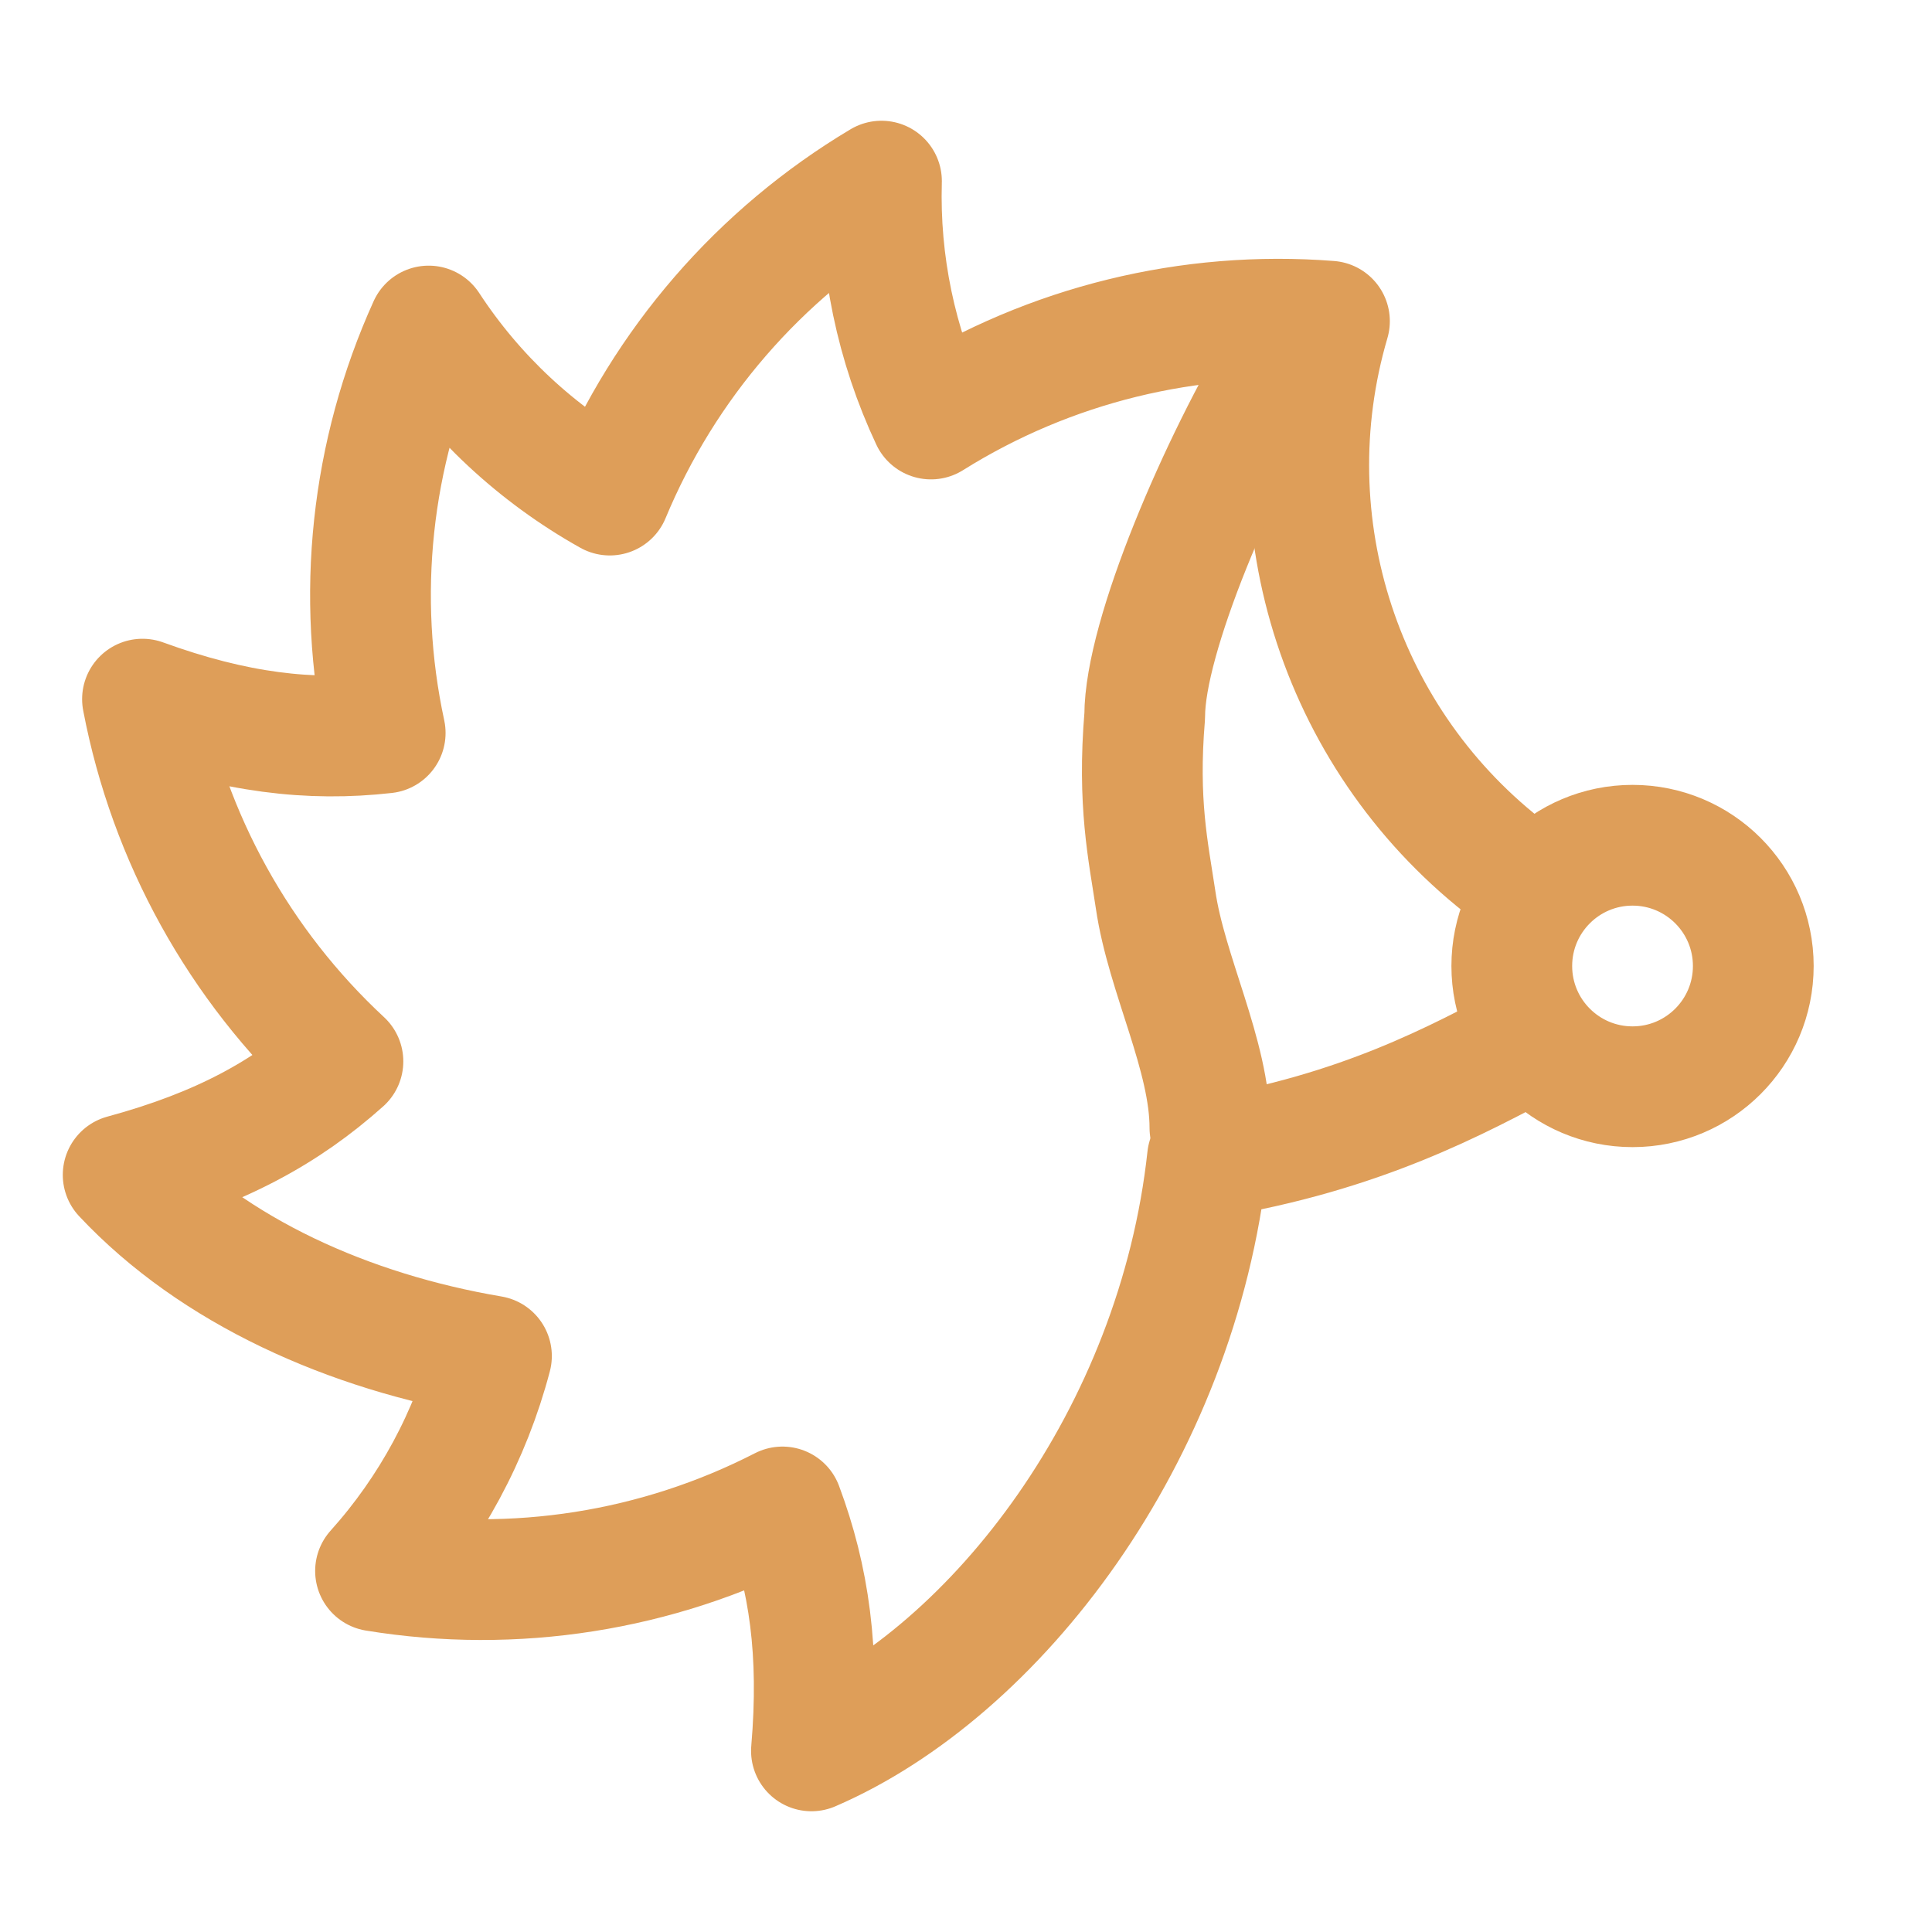
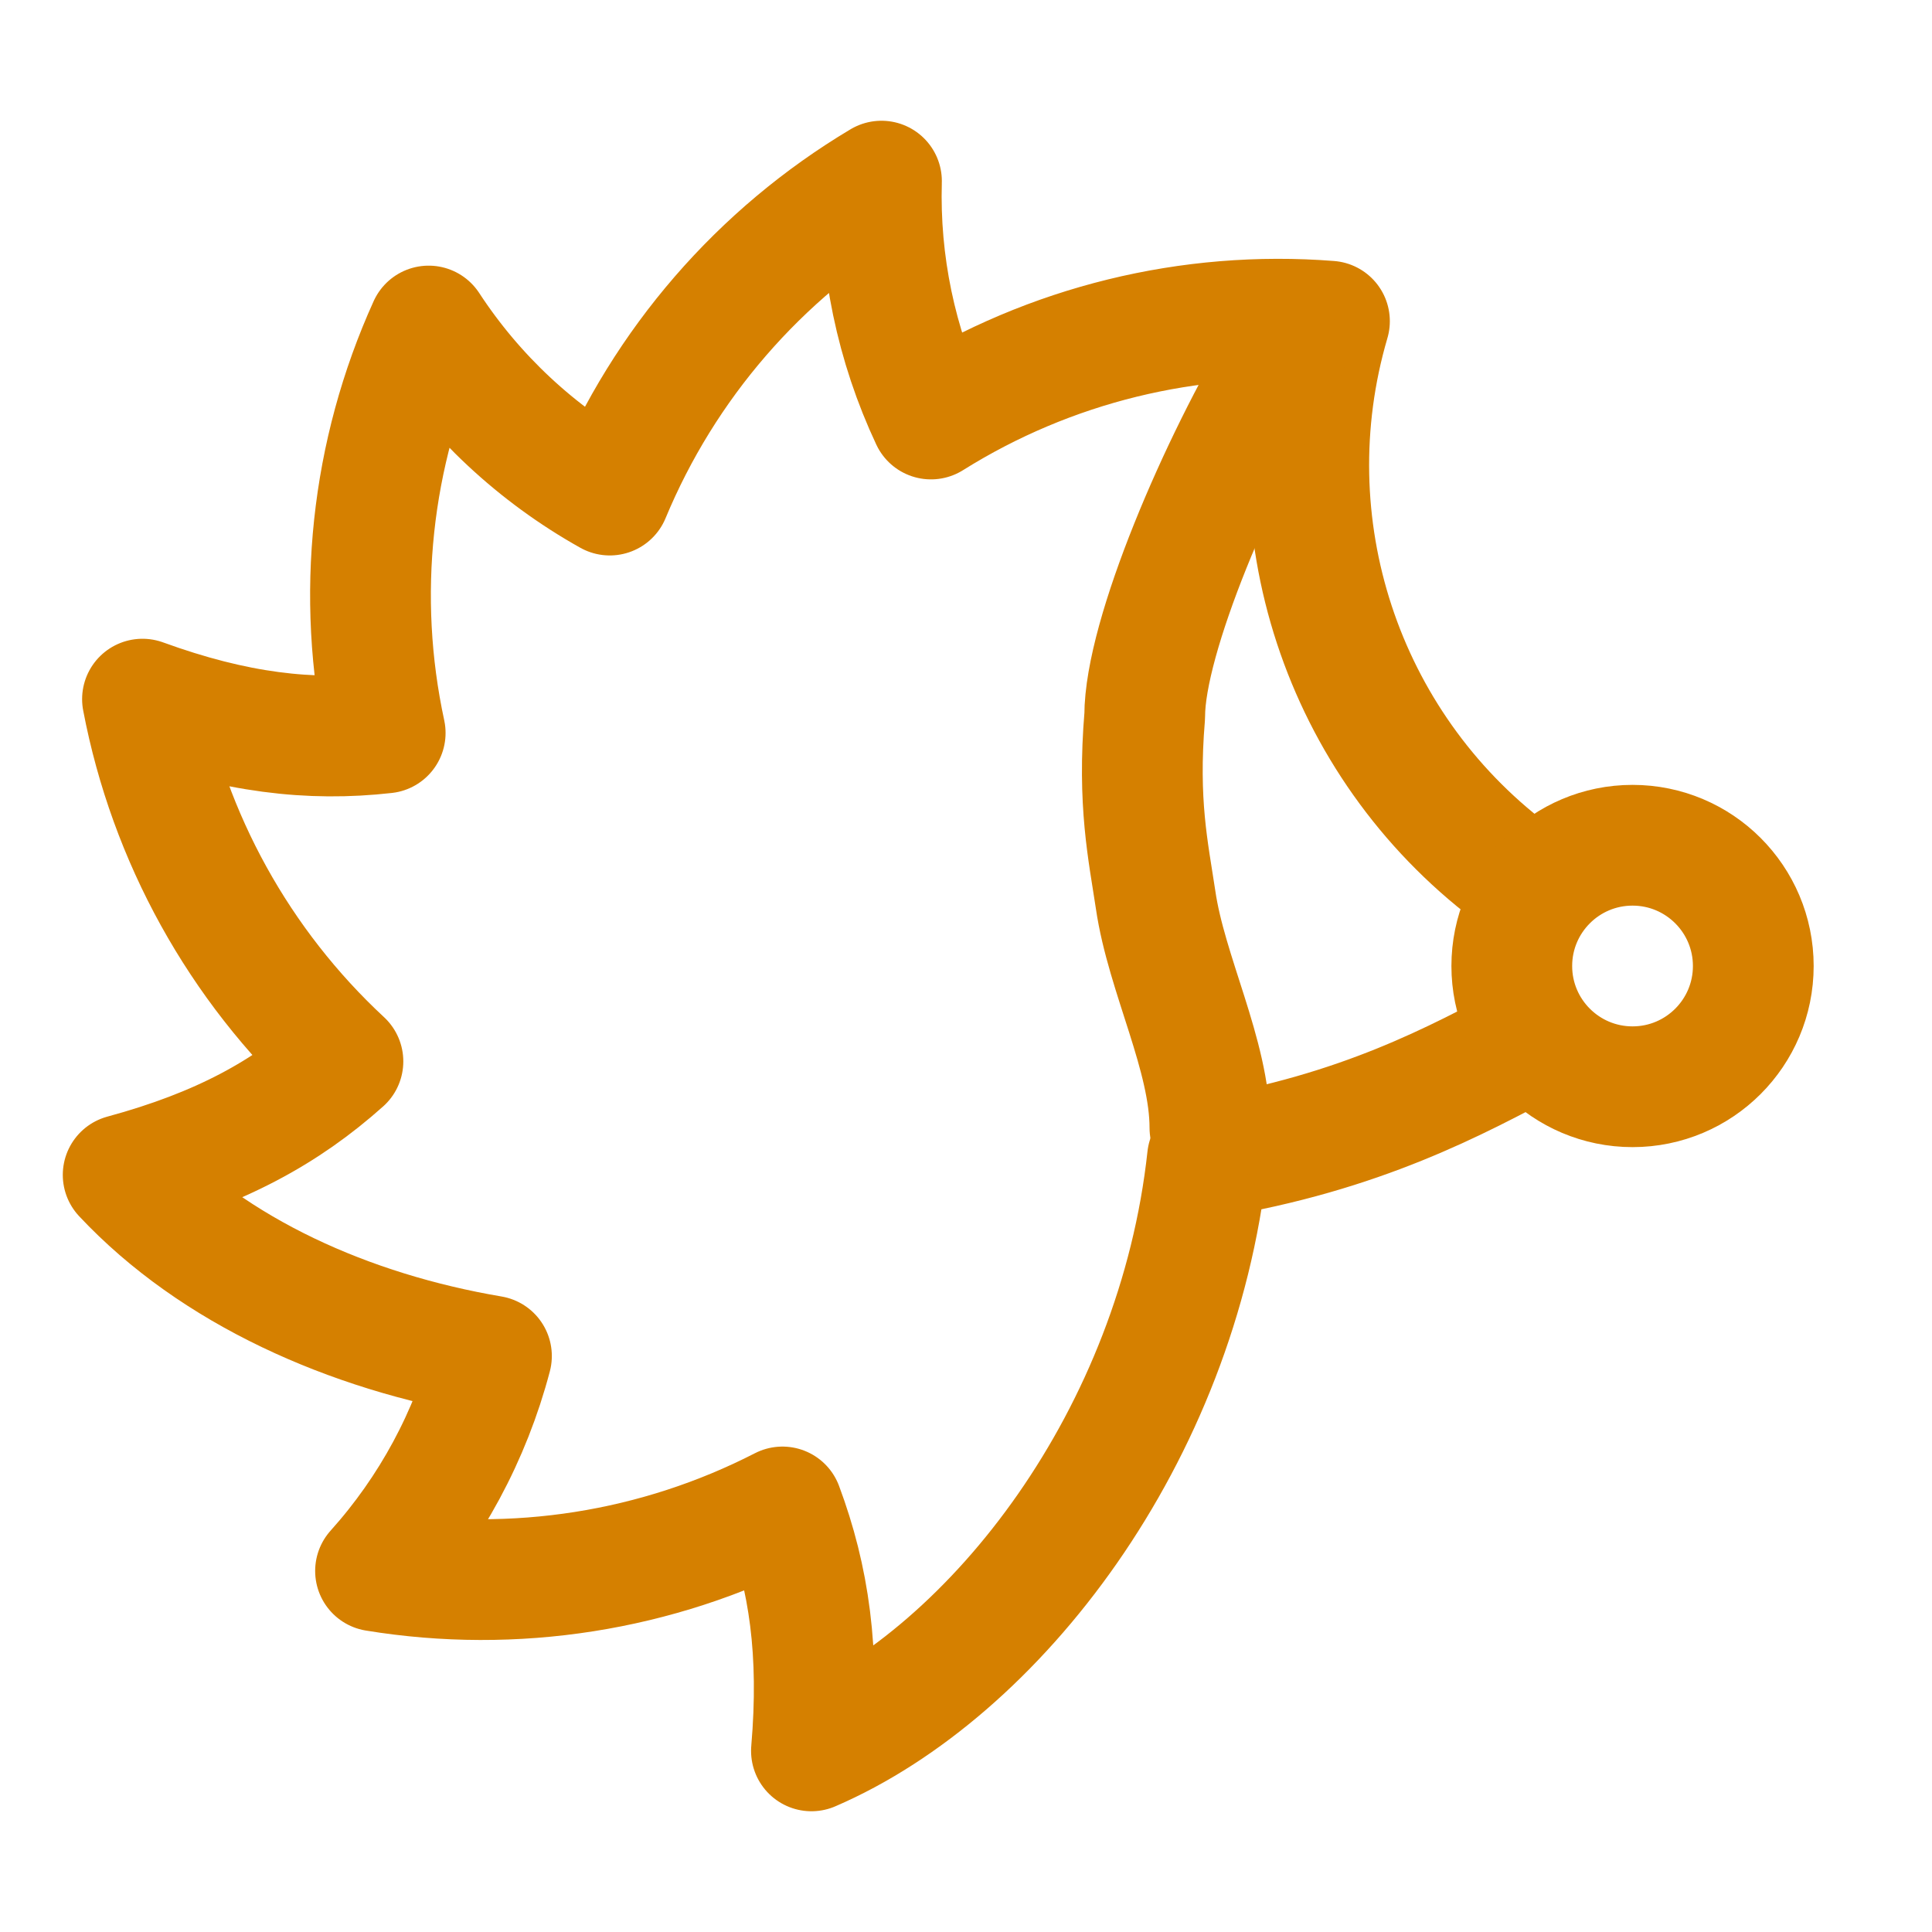
<svg xmlns="http://www.w3.org/2000/svg" width="16" height="16" viewBox="0 0 16 16">
-   <g fill="none" stroke="#de9e59" stroke-linecap="round" stroke-linejoin="round">
+   <g fill="none" stroke="#d58000" stroke-linecap="round" stroke-linejoin="round">
    <path d="M12.51 7.22a4.23 4.23 0 01-1.5-4.56 5.42 5.42 0 00-3.3.81A4.34 4.34 0 017.3 1.5a5.47 5.47 0 00-2.25 2.6 4.3 4.3 0 01-1.5-1.4 5.4 5.4 0 00-.36 3.37c-.62.07-1.24 0-2.01-.28a5.5 5.5 0 001.66 3c-.47.42-1.01.72-1.82.94.75.8 1.87 1.3 3.05 1.5a4.3 4.3 0 01-.96 1.78 5.45 5.45 0 003.37-.53c.22.59.31 1.2.24 2.02 1.53-.66 3.03-2.61 3.28-4.91 1.27-.21 2.06-.64 2.7-.98" />
    <path d="M14.52 8a1 1 0 01-1 1 1 1 0 01-1-1 1 1 0 011-1 1 1 0 011 1m-4.5 1.34c0-.6-.36-1.27-.45-1.89-.06-.4-.15-.8-.09-1.52 0-.66.62-2.1 1.16-2.99" />
  </g>
</svg>
